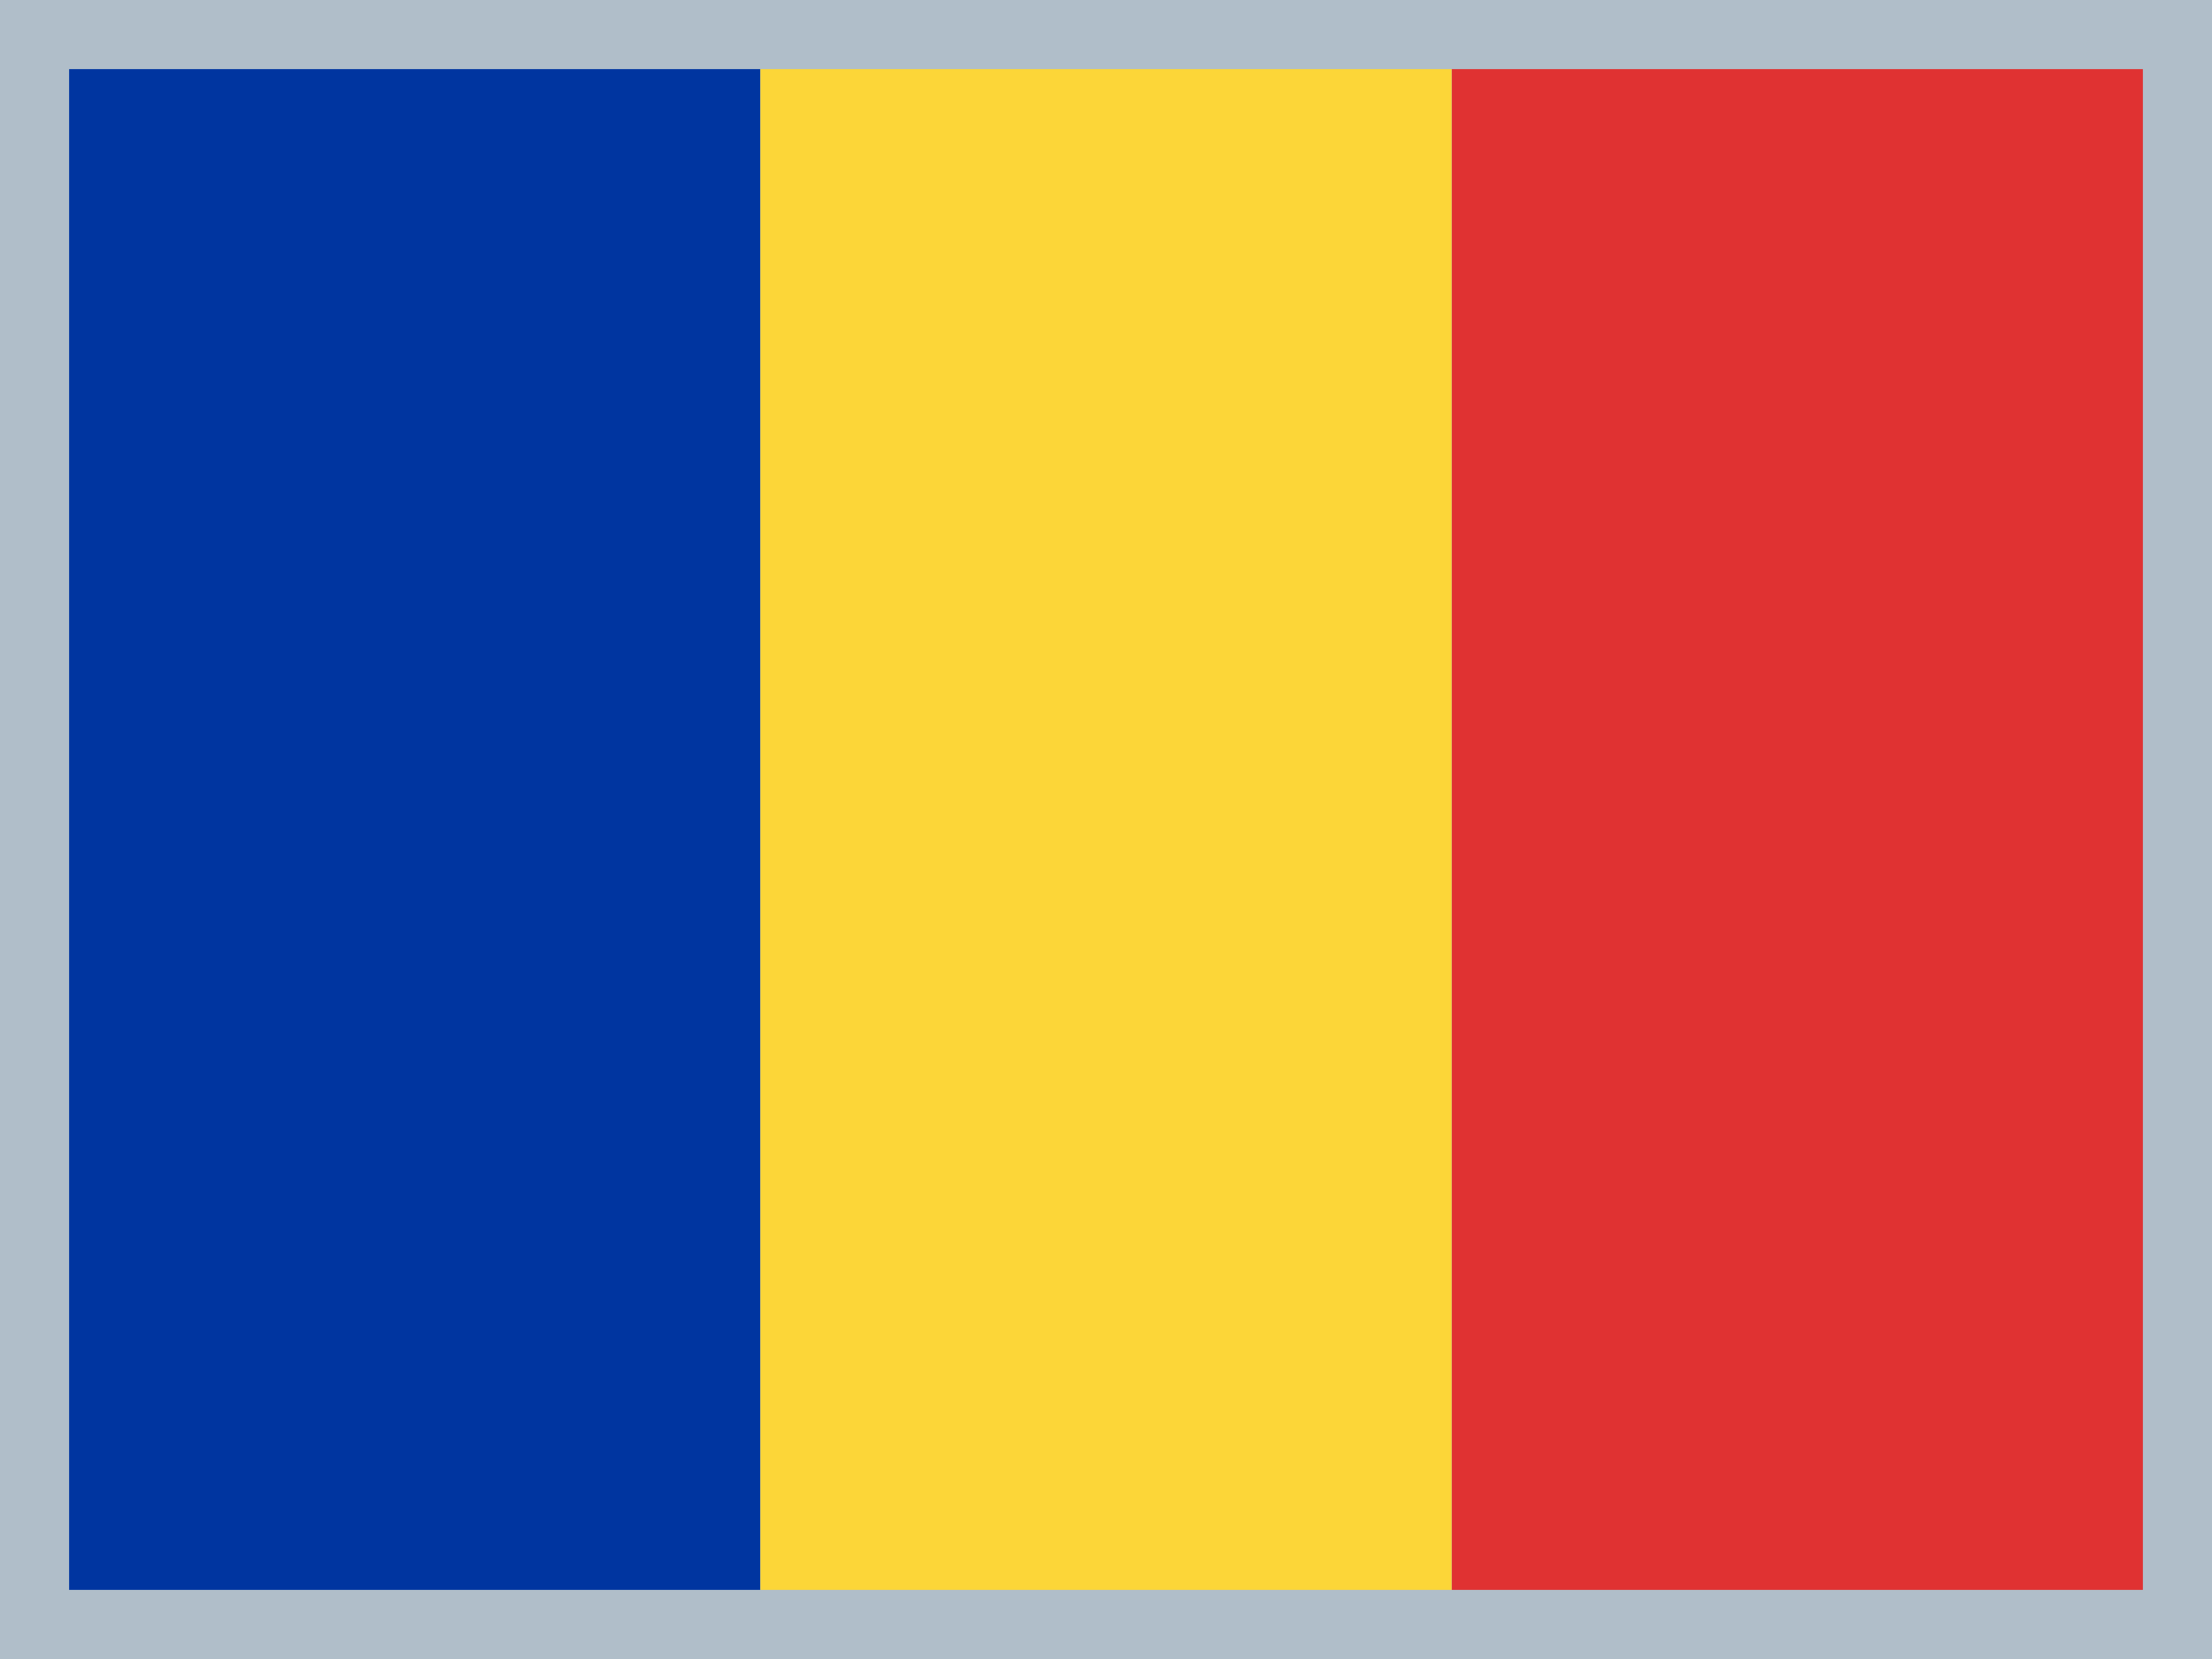
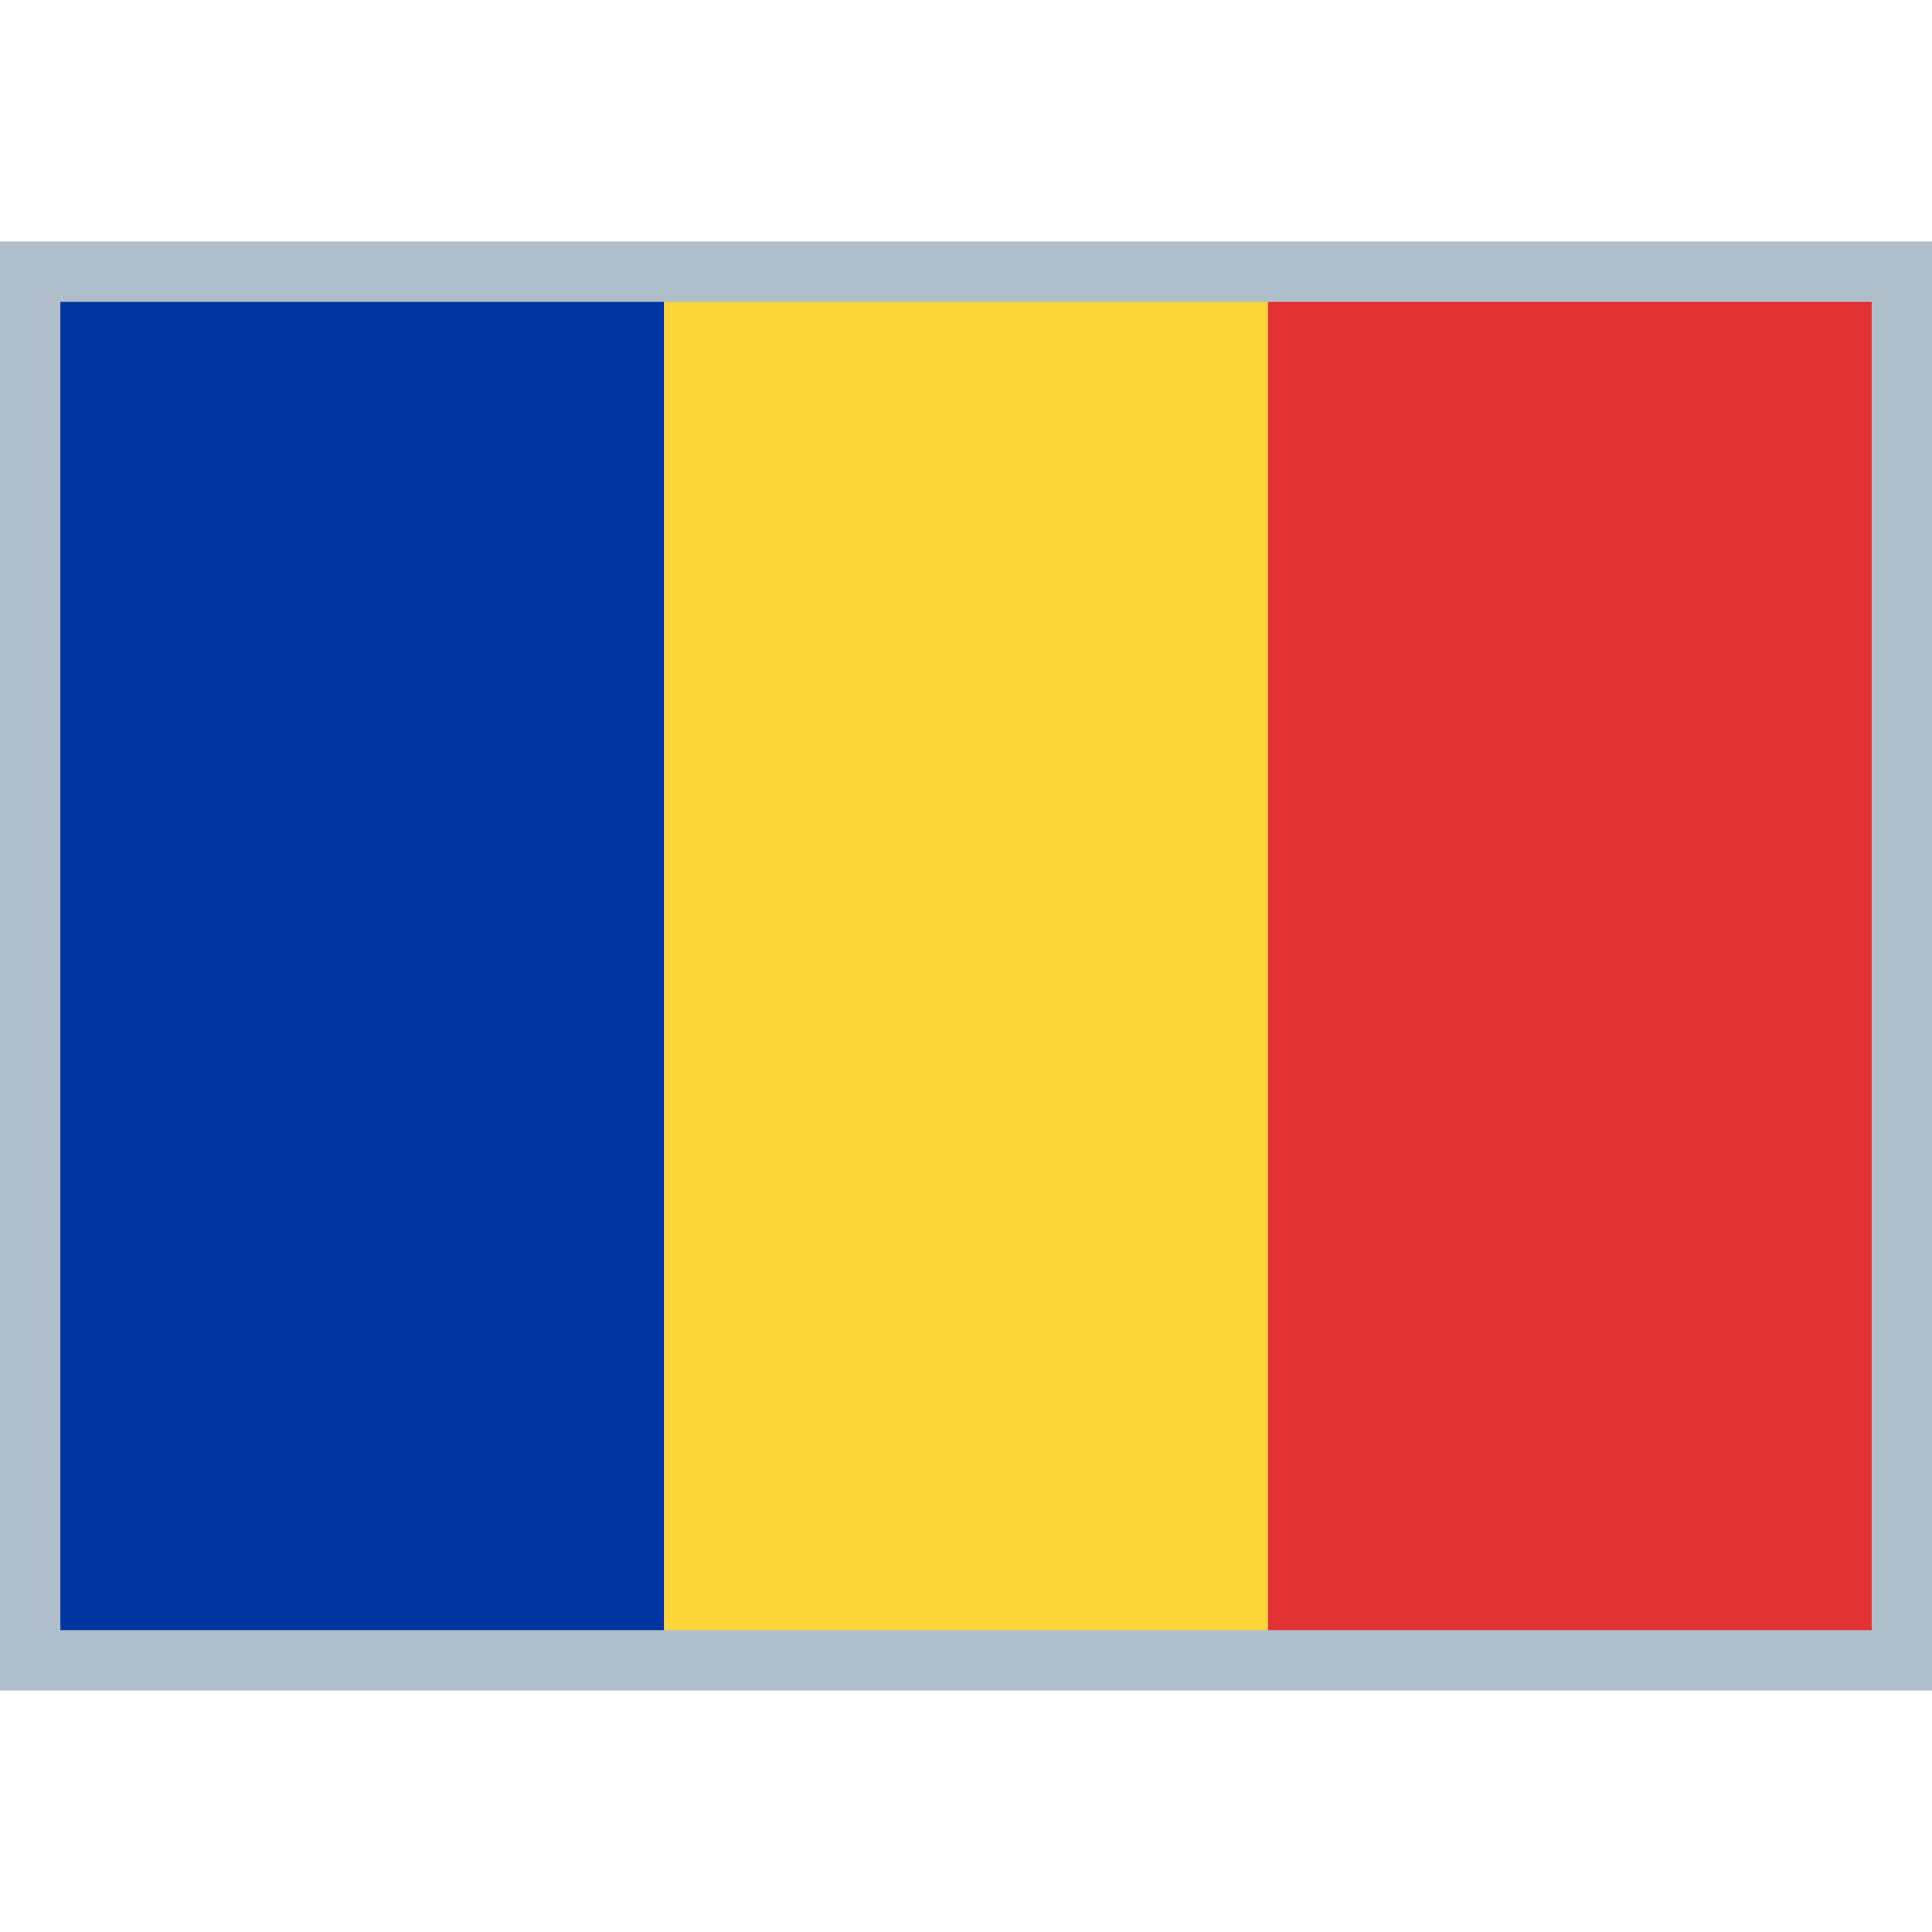
- <svg xmlns="http://www.w3.org/2000/svg" version="1.1" x="0px" y="0px" viewBox="0 0 32 24" style="enable-background:new 0 0 32 24;" xml:space="preserve">
+ <svg xmlns="http://www.w3.org/2000/svg" version="1.1" id="Layer_1" x="0px" y="0px" viewBox="0 0 512 512" enable-background="new 0 0 512 512" xml:space="preserve">
  <g id="ro-RO">
-     <rect style="fill:#B0BEC9;" width="32" height="24" />
-     <rect x="1" y="1" style="fill:#0035A0;" width="10" height="22" />
-     <rect x="21" y="1" style="fill:#E03232;" width="10" height="22" />
-     <rect x="11" y="1" style="fill:#FCD638;" width="10" height="22" />
+     <rect y="64" fill="#B0BEC9" width="512" height="384" />
+     <rect x="16" y="80" fill="#0035A0" width="160" height="352" />
+     <rect x="336" y="80" fill="#E03232" width="160" height="352" />
+     <rect x="176" y="80" fill="#FCD638" width="160" height="352" />
  </g>
</svg>
